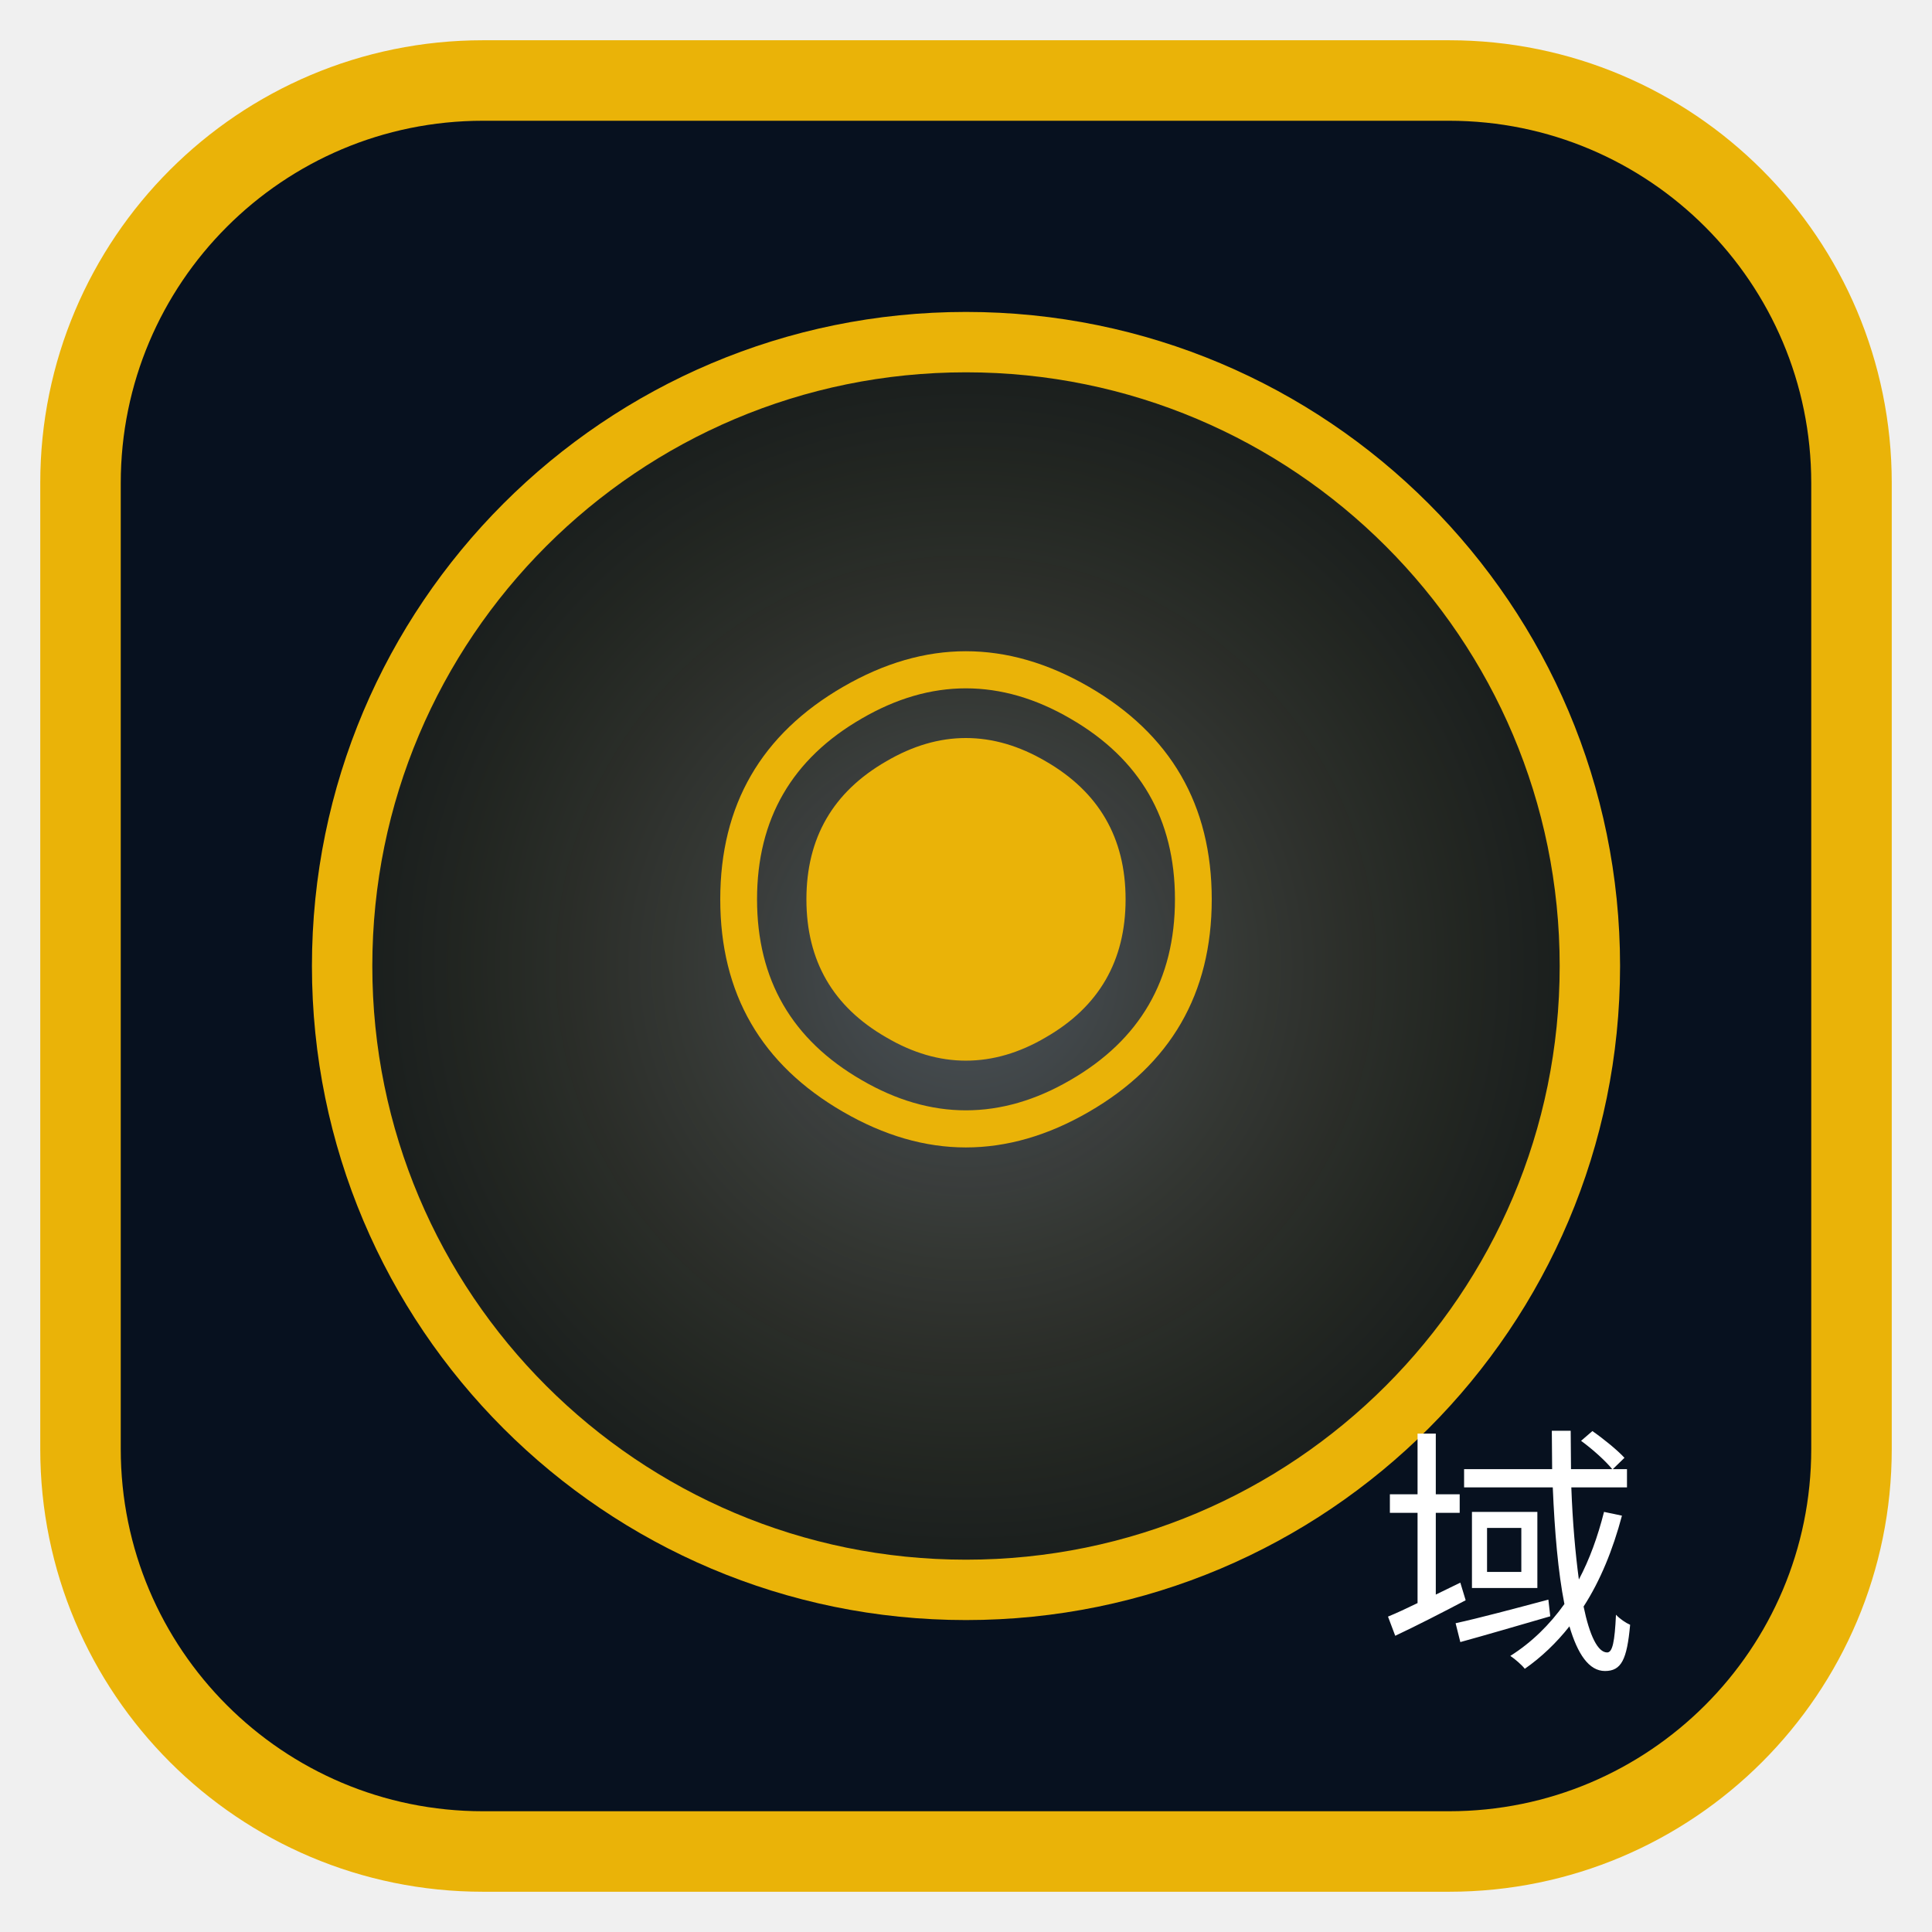
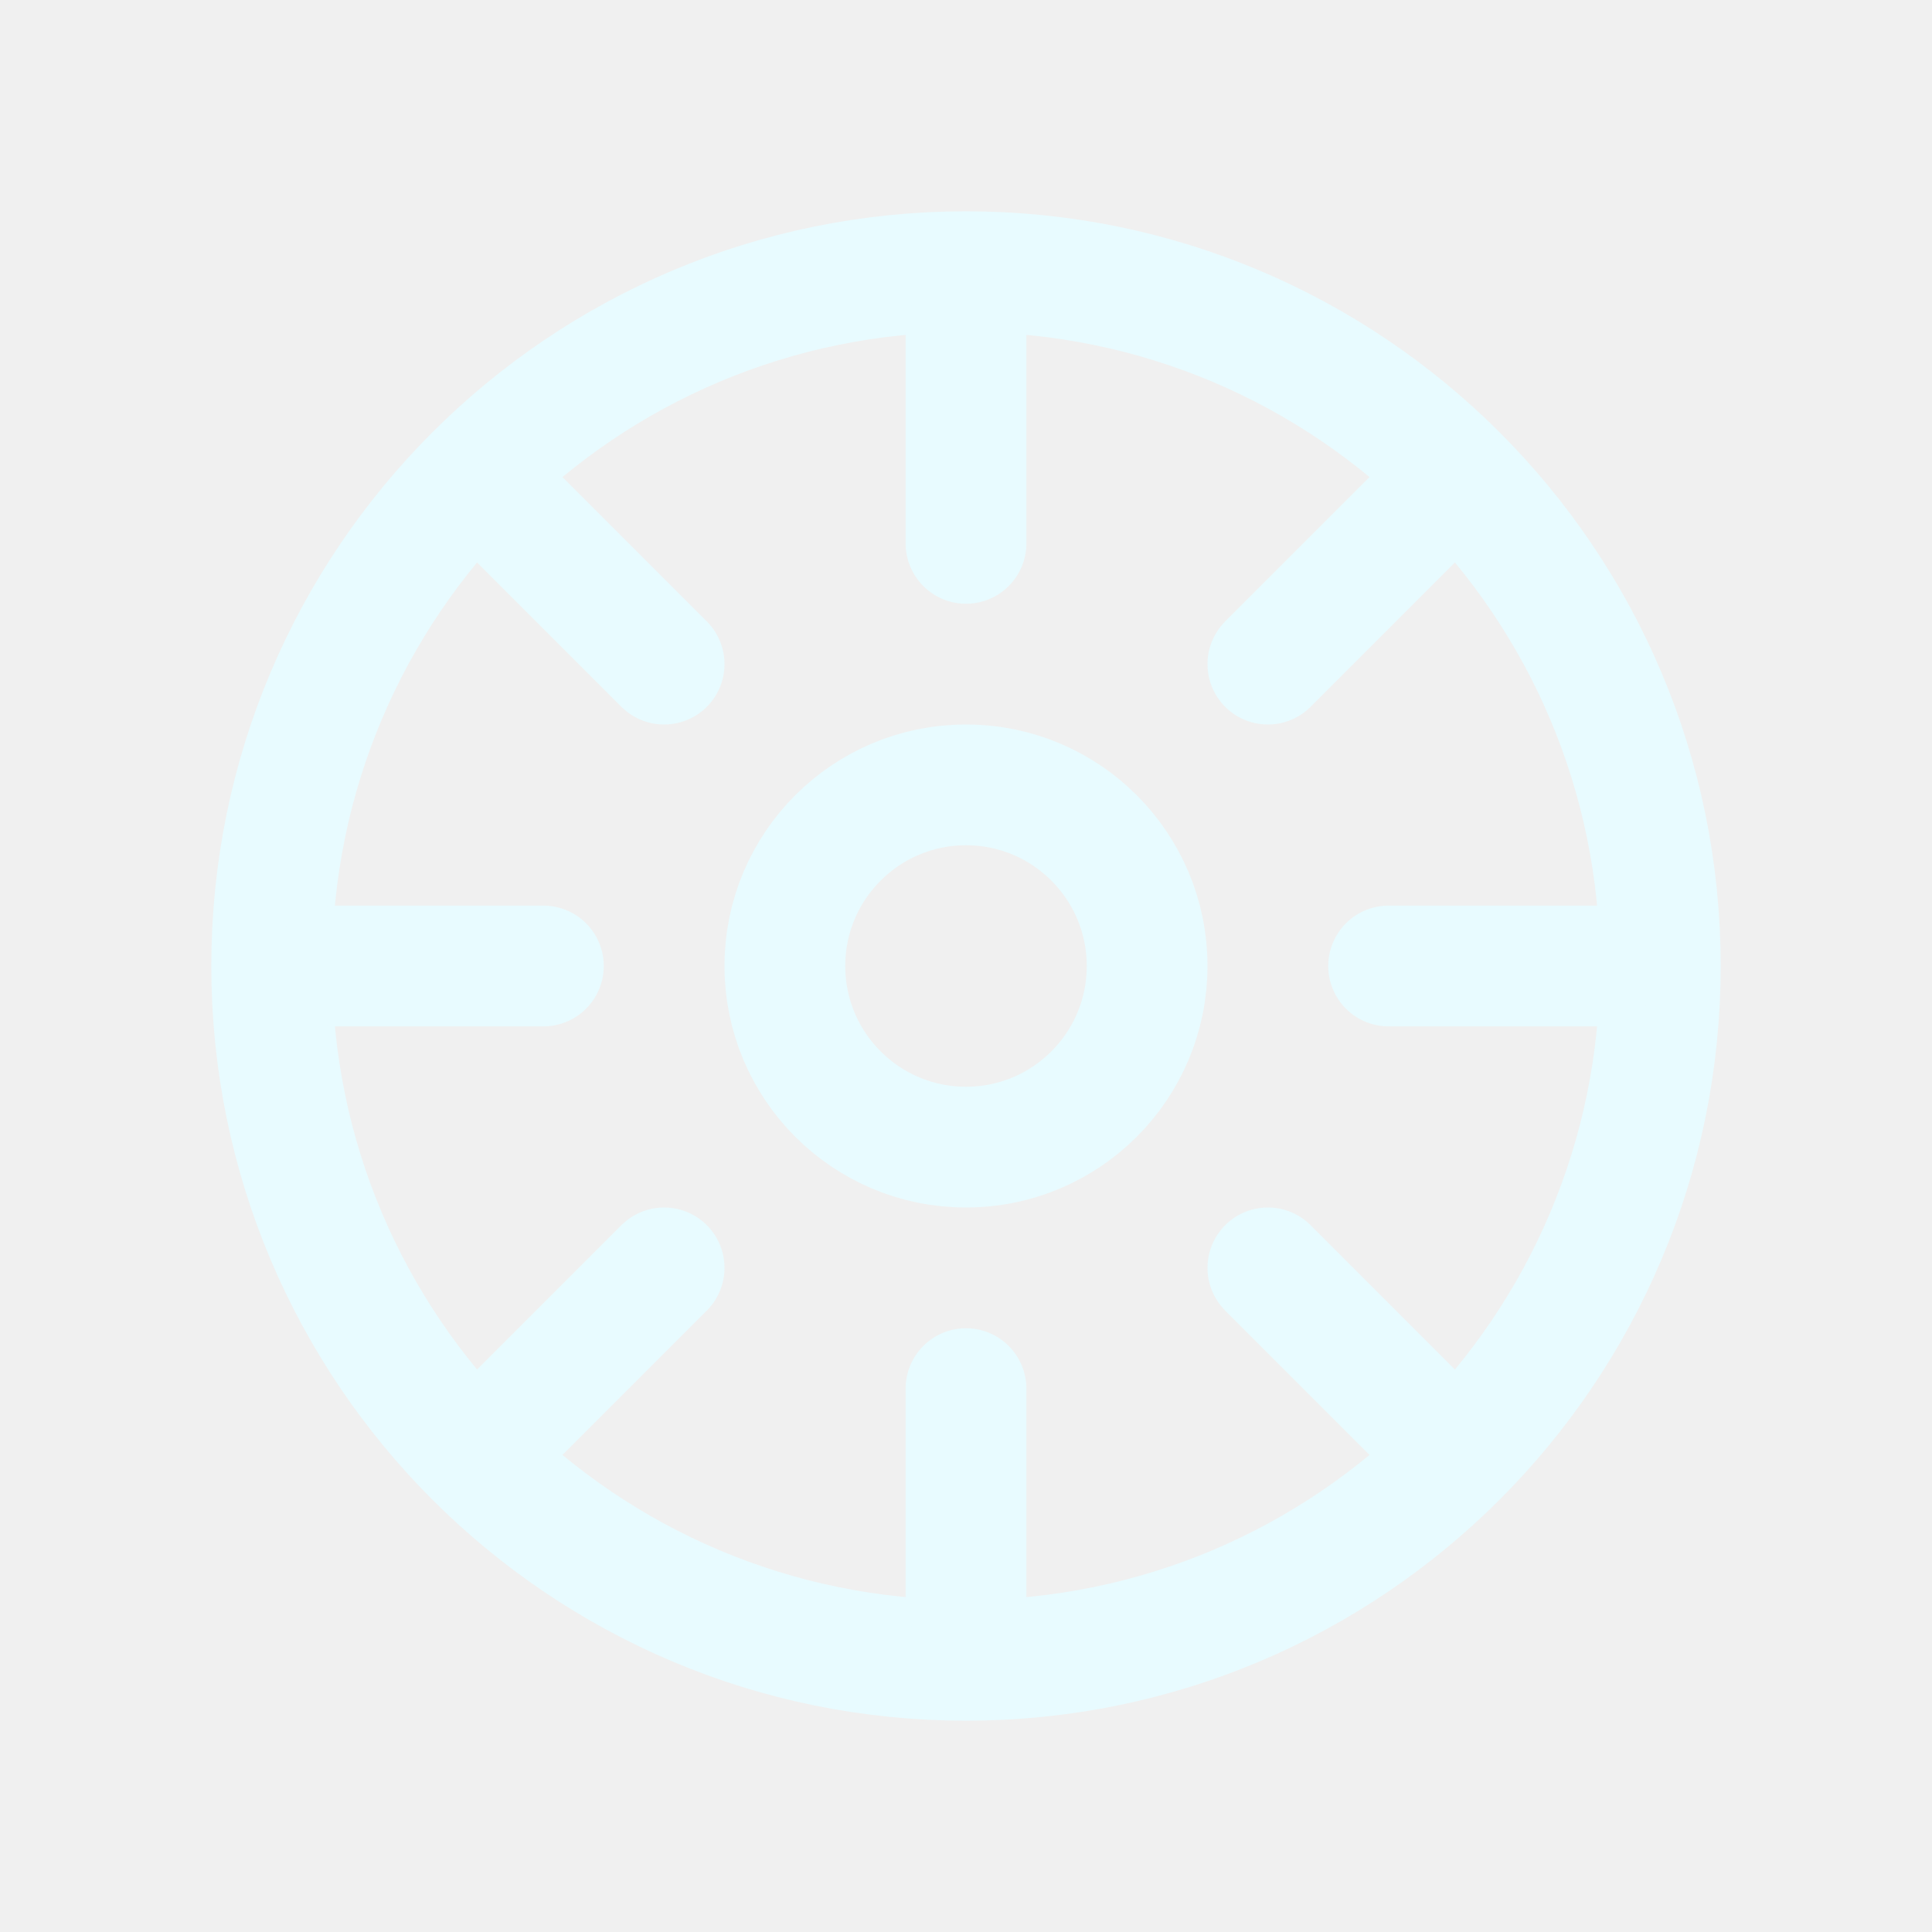
- <svg xmlns="http://www.w3.org/2000/svg" viewBox="0 0 96 96">
-   <defs>
-     <radialGradient id="g">
-       <stop stop-color="white" stop-opacity=".28" />
-       <stop offset="1" stop-color="#eab308" stop-opacity=".08" />
-     </radialGradient>
-   </defs>
-   <rect x="4" y="4" width="88" height="88" rx="20" fill="#07111f" stroke="#eab308" stroke-width="4" />
-   <circle cx="48" cy="48" r="31" fill="url(#g)" stroke="#eab308" stroke-width="3" />
-   <text x="48" y="53" text-anchor="middle" font-size="32" fill="#eab308" font-family="sans-serif">◉</text>
-   <text x="75" y="82" text-anchor="middle" font-size="13" fill="white" font-family="sans-serif">域</text>
+ <svg xmlns="http://www.w3.org/2000/svg" viewBox="0 0 64 64">
+   <g fill="none" stroke="#e8fbff" stroke-width="4" stroke-linecap="round" stroke-linejoin="round">
+     <circle cx="32" cy="32" r="23" />
+     <circle cx="32" cy="32" r="6" />
+     <path d="M32 18v-7M32 53v-7M18 32h-7M53 32h-7" />
+     <path d="M22 22l-5-5M47 47l-5-5M42 22l5-5M17 47l5-5" />
+   </g>
</svg>
